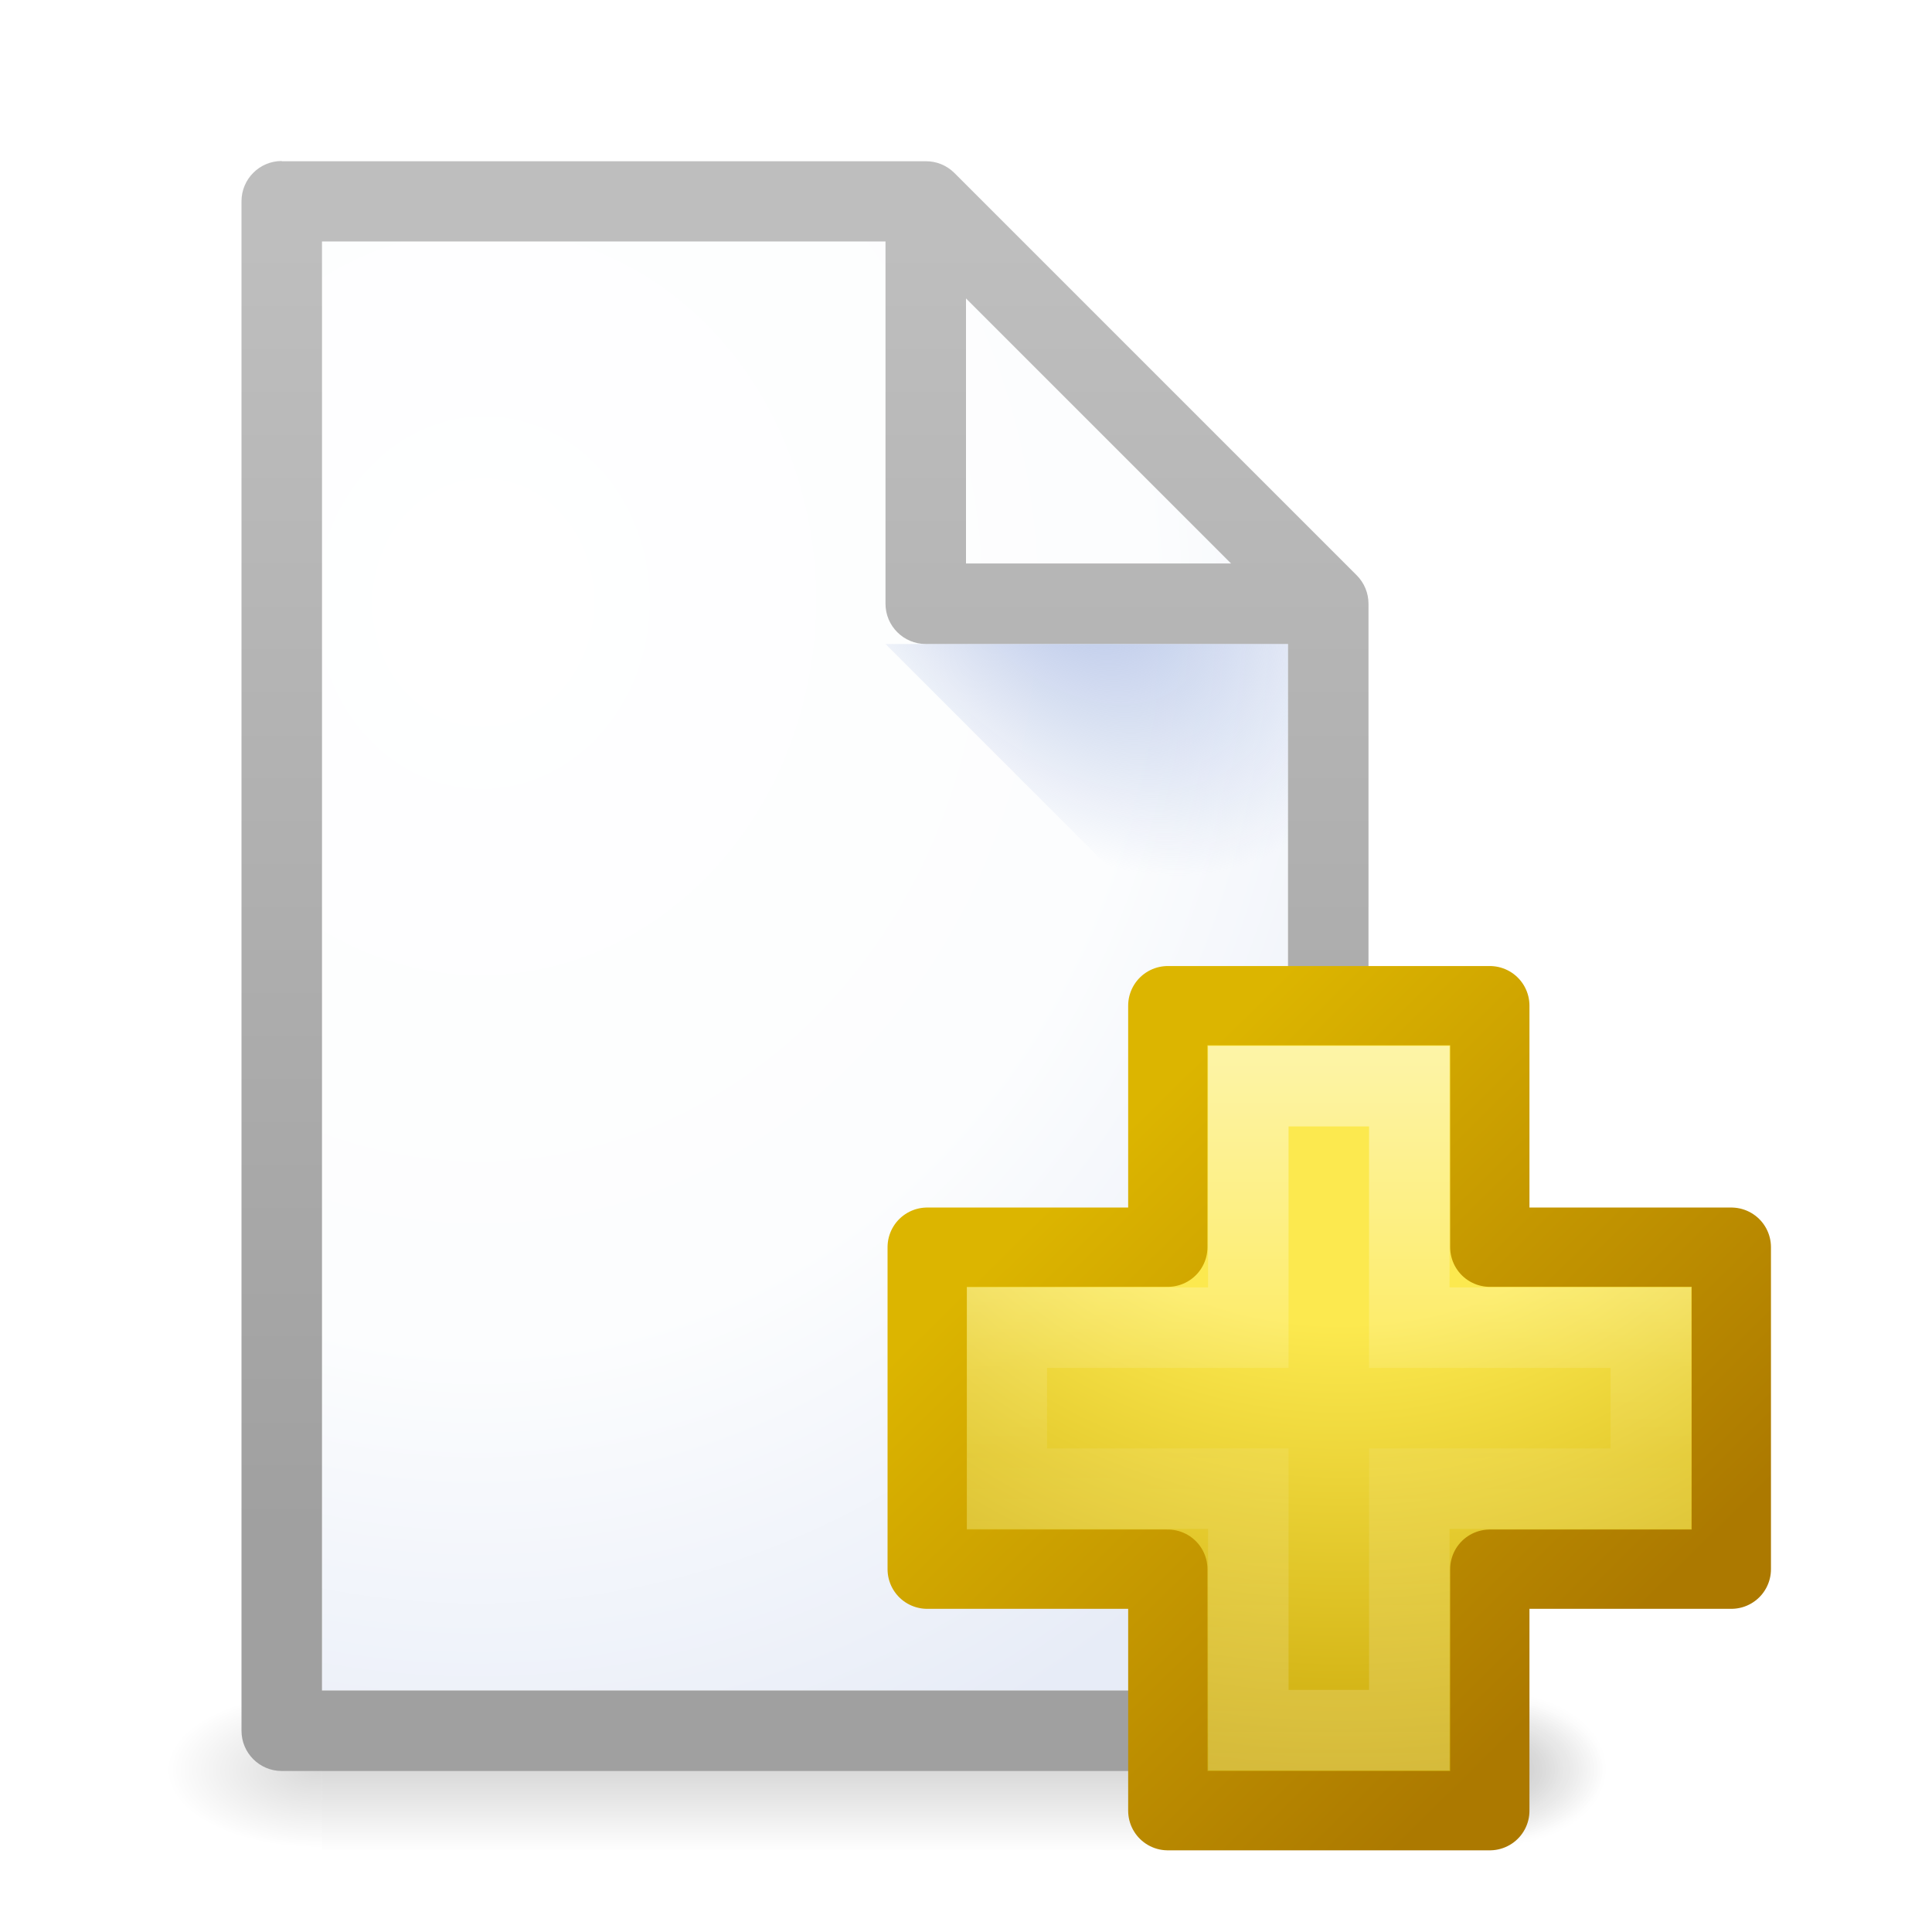
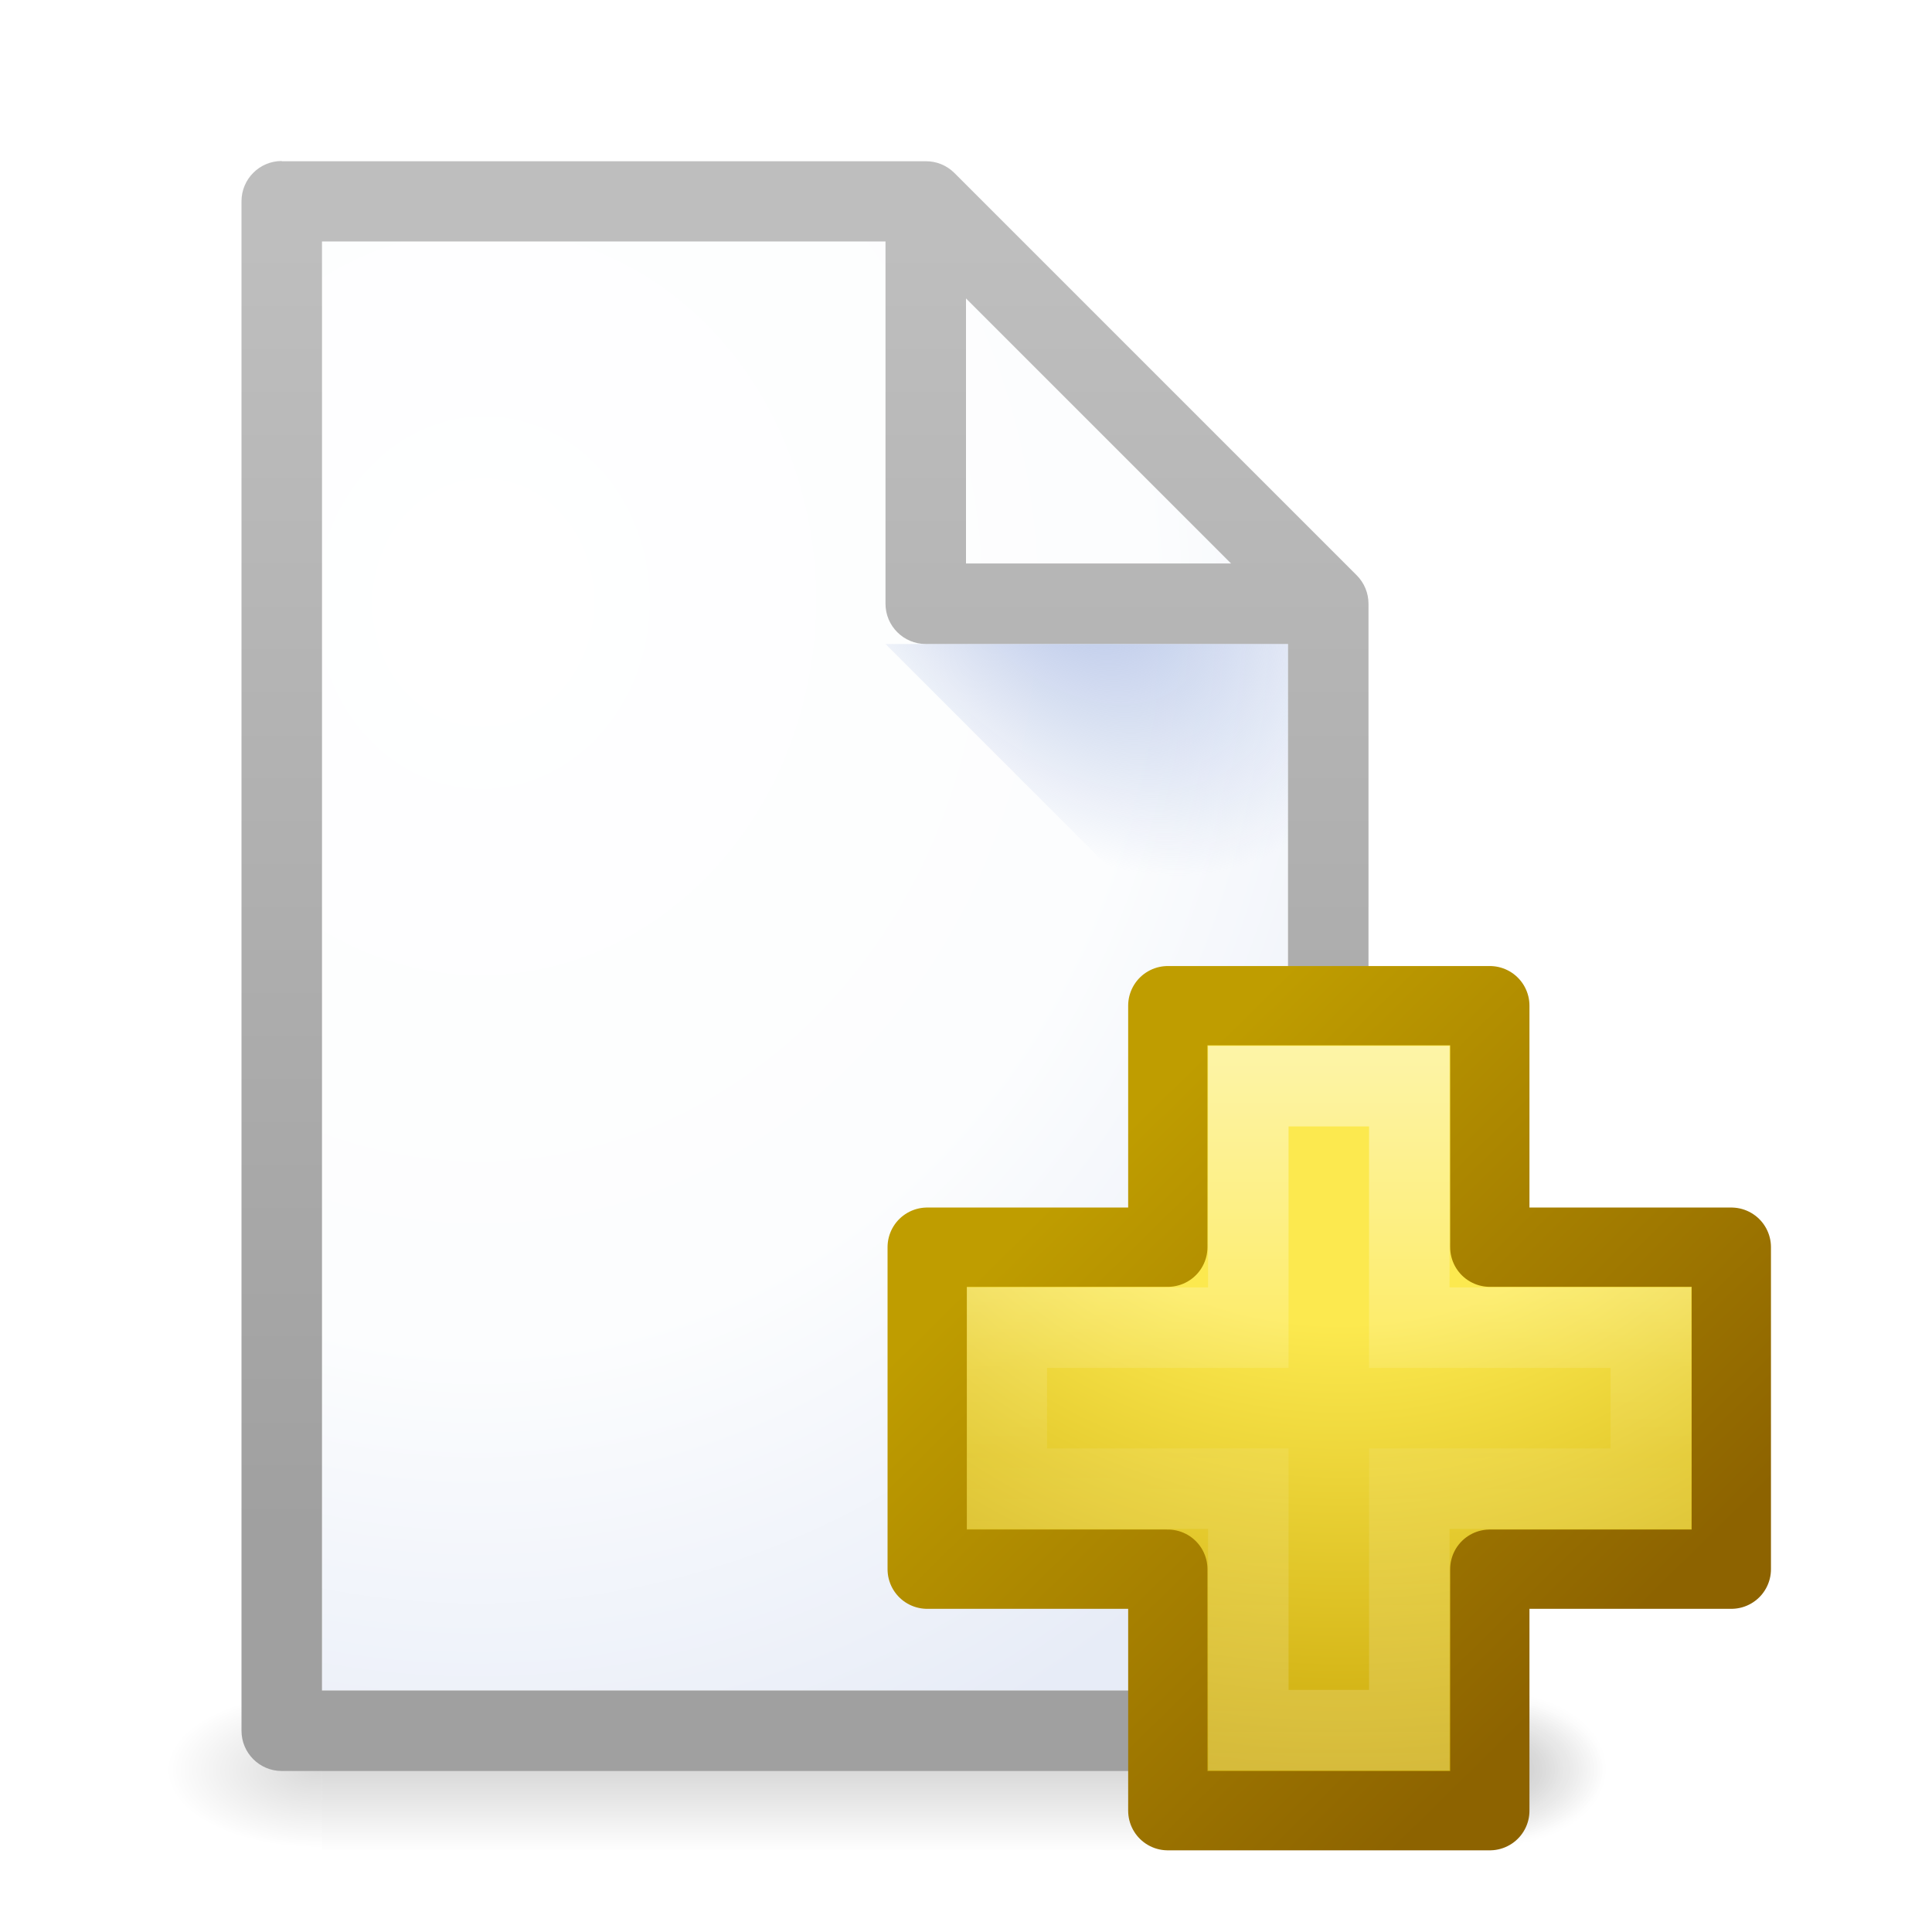
<svg xmlns="http://www.w3.org/2000/svg" xmlns:xlink="http://www.w3.org/1999/xlink" width="24" height="24" viewBox="0 0 24 24" id="svg2" version="1.1">
  <defs id="defs4">
    <linearGradient id="linearGradient6740">
-       <stop style="stop-color:#ac7900;stop-opacity:1" offset="0" id="stop6742" />
-       <stop style="stop-color:#dcb500;stop-opacity:1" offset="1" id="stop6744" />
+       <stop style="stop-color:#8d6300;stop-opacity:1" offset="0" id="stop6742" />
+       <stop style="stop-color:#bf9d00;stop-opacity:1" offset="1" id="stop6744" />
    </linearGradient>
    <linearGradient id="linearGradient5987">
      <stop style="stop-color:#acbde4;stop-opacity:1" offset="0" id="stop5989" />
      <stop style="stop-color:#acbde4;stop-opacity:0" offset="1" id="stop5991" />
    </linearGradient>
    <linearGradient id="linearGradient3600-4-8">
      <stop id="stop3602-7-9" style="stop-color:#ffffff;stop-opacity:1" offset="0" />
      <stop offset="0.593" style="stop-color:#fcfdfe;stop-opacity:1" id="stop8523" />
      <stop id="stop3604-6-2" style="stop-color:#e7ecf7;stop-opacity:1" offset="1" />
    </linearGradient>
    <linearGradient id="linearGradient3104-5">
      <stop id="stop3106-6" style="stop-color:#a0a0a0;stop-opacity:1" offset="0" />
      <stop id="stop3108-9" style="stop-color:#bebebe;stop-opacity:1" offset="1" />
    </linearGradient>
    <linearGradient xlink:href="#linearGradient3104-5" id="linearGradient5969" x1="11" y1="1048.362" x2="11" y2="1032.362" gradientUnits="userSpaceOnUse" gradientTransform="translate(0.9999998,-0.9999982)" />
    <radialGradient xlink:href="#linearGradient3600-4-8" id="radialGradient5985" cx="7" cy="1037.362" fx="7" fy="1037.362" r="6" gradientTransform="matrix(1.154712,2.250023,-2.019878,1.311949,2095.262,-340.8548)" gradientUnits="userSpaceOnUse" />
    <radialGradient xlink:href="#linearGradient5987" id="radialGradient5995" cx="14.109" cy="1036.915" fx="14.109" fy="1036.915" r="2.5" gradientTransform="matrix(1.14499,1.522638,-1.023164,0.7693969,1060.015,215.6923)" gradientUnits="userSpaceOnUse" />
    <linearGradient x1="302.857" y1="366.648" x2="302.857" y2="609.505" id="linearGradient4218" xlink:href="#linearGradient5048" gradientUnits="userSpaceOnUse" gradientTransform="matrix(0.02899408,0,0,0.00823529,-0.4792905,1046.343)" />
    <linearGradient id="linearGradient5048">
      <stop id="stop5050" style="stop-color:#000000;stop-opacity:0" offset="0" />
      <stop id="stop5056" style="stop-color:#000000;stop-opacity:1" offset="0.5" />
      <stop id="stop5052" style="stop-color:#000000;stop-opacity:0" offset="1" />
    </linearGradient>
    <radialGradient cx="605.714" cy="486.648" r="117.143" fx="605.714" fy="486.648" id="radialGradient3048-2" xlink:href="#linearGradient5060" gradientUnits="userSpaceOnUse" gradientTransform="matrix(-0.01606478,0,0,0.00823529,12.68161,1046.343)" />
    <linearGradient id="linearGradient5060">
      <stop id="stop5062" style="stop-color:#000000;stop-opacity:1" offset="0" />
      <stop id="stop5064" style="stop-color:#000000;stop-opacity:0" offset="1" />
    </linearGradient>
    <radialGradient cx="605.714" cy="486.648" r="117.143" fx="605.714" fy="486.648" id="radialGradient3045-5" xlink:href="#linearGradient5060" gradientUnits="userSpaceOnUse" gradientTransform="matrix(0.01606478,0,0,0.00823529,7.318392,1046.343)" />
    <linearGradient x1="24.139" y1="7.048" x2="24.139" y2="39.268" id="linearGradient3037" xlink:href="#linearGradient4154" gradientUnits="userSpaceOnUse" gradientTransform="matrix(0.2817955,0,0,0.2800956,10.20385,1039.37)" />
    <linearGradient id="linearGradient4154">
      <stop id="stop4156" style="stop-color:#ffffff;stop-opacity:1" offset="0" />
      <stop id="stop4158" style="stop-color:#ffffff;stop-opacity:0.235" offset="0.447" />
      <stop id="stop4160" style="stop-color:#ffffff;stop-opacity:0.157" offset="0.564" />
      <stop id="stop4162" style="stop-color:#ffffff;stop-opacity:0.392" offset="1" />
    </linearGradient>
    <radialGradient cx="65.297" cy="48.216" r="31" fx="65.297" fy="48.216" id="radialGradient3910" xlink:href="#linearGradient3242-7" gradientUnits="userSpaceOnUse" gradientTransform="matrix(0,0.52545,-0.5716256,0,44.2185,1006.224)" />
    <linearGradient id="linearGradient3242-7">
      <stop id="stop3244-5" style="stop-color:#fce94f;stop-opacity:1" offset="0" />
      <stop id="stop3246-9" style="stop-color:#fce94f;stop-opacity:1" offset="0.262" />
      <stop id="stop3248-7" style="stop-color:#c4a000;stop-opacity:1" offset="0.661" />
      <stop id="stop3250-8" style="stop-color:#c17d11;stop-opacity:1" offset="1" />
    </linearGradient>
    <radialGradient cx="605.714" cy="486.648" r="117.143" fx="605.714" fy="486.648" id="radialGradient3021" xlink:href="#linearGradient5060" gradientUnits="userSpaceOnUse" gradientTransform="matrix(0.01204859,0,0,0.0082353,11.25661,1046.328)" />
    <linearGradient xlink:href="#linearGradient6740" id="linearGradient6746" x1="19.685" y1="1048.087" x2="13.521" y2="1041.833" gradientUnits="userSpaceOnUse" gradientTransform="translate(-4.192093e-7,0.9854144)" />
  </defs>
  <g id="layer1" transform="translate(0,-1028.362)">
    <g id="g6774" transform="translate(1,1.3709068e-6)">
      <rect width="14" height="2" x="3" y="1049.362" id="rect2879" style="display:inline;overflow:visible;visibility:visible;opacity:0.15;fill:url(#linearGradient4218);fill-opacity:1;fill-rule:nonzero;stroke:none;stroke-width:1;marker:none" />
      <path d="m 3,1049.362 c 0,0 0,2 0,2 -0.827,0 -2,-0.448 -2,-1 0,-0.552 0.923,-1 2,-1 z" id="path2881" style="display:inline;overflow:visible;visibility:visible;opacity:0.15;fill:url(#radialGradient3048-2);fill-opacity:1;fill-rule:nonzero;stroke:none;stroke-width:1;marker:none" />
      <path d="m 17,1049.362 c 0,0 0,2 0,2 0.827,0 2,-0.448 2,-1 0,-0.552 -0.923,-1 -2,-1 z" id="path2883" style="display:inline;overflow:visible;visibility:visible;opacity:0.15;fill:url(#radialGradient3045-5);fill-opacity:1;fill-rule:nonzero;stroke:none;stroke-width:1;marker:none" />
    </g>
    <path d="m 52.5,1031.862 5,5 -5,0 z m 5,5 0,12 -13,0 0,-17 8,0" style="fill:none;fill-rule:evenodd;stroke:#000000;stroke-width:1;stroke-linecap:butt;stroke-linejoin:round;stroke-miterlimit:4;stroke-dasharray:none;stroke-opacity:1" id="path5951" />
    <g id="g6787" transform="translate(-2,1.1920929e-7)">
      <path id="rect5976" d="m 6,1031.362 7.5,0 4.5,4.5 0,13.5 -12,0 z" style="opacity:1;fill:url(#radialGradient5985);fill-opacity:1;fill-rule:evenodd;stroke:none;stroke-width:1;stroke-linecap:square;stroke-linejoin:round;stroke-miterlimit:4;stroke-dasharray:none;stroke-dashoffset:4;stroke-opacity:1" />
      <path id="path5946" d="m 5.5,1030.362 c -0.276,0 -0.5,0.224 -0.5,0.5 l 0,19 c 2.76e-5,0.276 0.224,0.5 0.5,0.5 l 13,0 c 0.276,0 0.5,-0.224 0.5,-0.5 l 0,-14 c -3e-5,-0.133 -0.053,-0.26 -0.146,-0.353 l -5,-5 c -0.094,-0.093 -0.221,-0.145 -0.354,-0.144 l 0,0 -8,0 z m 0.5,1 7,0 0,4.5 c 2.8e-5,0.276 0.224,0.5 0.5,0.5 l 4.5,0 0,13 -12,0 z M 14,1032.069 l 3.293,3.293 -3.293,0 z" style="color:#000000;font-style:normal;font-variant:normal;font-weight:normal;font-stretch:normal;font-size:medium;line-height:normal;font-family:sans-serif;text-indent:0;text-align:start;text-decoration:none;text-decoration-line:none;text-decoration-style:solid;text-decoration-color:#000000;letter-spacing:normal;word-spacing:normal;text-transform:none;direction:ltr;block-progression:tb;writing-mode:lr-tb;baseline-shift:baseline;text-anchor:start;white-space:normal;clip-rule:nonzero;display:inline;overflow:visible;visibility:visible;opacity:1;isolation:auto;mix-blend-mode:normal;color-interpolation:sRGB;color-interpolation-filters:linearRGB;solid-color:#000000;solid-opacity:1;fill:url(#linearGradient5969);fill-opacity:1;fill-rule:evenodd;stroke:none;stroke-width:1;stroke-linecap:butt;stroke-linejoin:round;stroke-miterlimit:4;stroke-dasharray:none;stroke-dashoffset:0;stroke-opacity:1;color-rendering:auto;image-rendering:auto;shape-rendering:auto;text-rendering:auto;enable-background:accumulate" />
      <path id="rect5971" d="m 13,1036.362 5,0 0,5 z" style="opacity:1;fill:url(#radialGradient5995);fill-opacity:1;fill-rule:evenodd;stroke:none;stroke-width:1;stroke-linecap:square;stroke-linejoin:round;stroke-miterlimit:4;stroke-dasharray:none;stroke-dashoffset:4;stroke-opacity:1" />
    </g>
    <path d="m 18.518,1049.348 c 0,0 0,2 0,2 0.62,0 1.5,-0.448 1.5,-1 0,-0.552 -0.692,-1 -1.5,-1 z" id="path2883-0" style="display:inline;overflow:visible;visibility:visible;opacity:0.15;fill:url(#radialGradient3021);fill-opacity:1;fill-rule:nonzero;stroke:none;stroke-width:1;marker:none" />
    <path d="m 14.507,1043.855 0,-3 4,0 0,3 3,0 0,4 -3,0 0,3 -4,0 0,-3 -2.989,0 0,-4 2.989,0 z" id="path2262" style="color:#000000;display:inline;overflow:visible;visibility:visible;fill:url(#radialGradient3910);fill-opacity:1;fill-rule:nonzero;stroke:none;stroke-width:0.985;marker:none;enable-background:accumulate" />
    <path d="m 15.507,1044.855 0,-3 2,0 0,3 3,0 0,2 -3,0 0,3 -2,0 0,-3 -3,0 0,-2 3,0 z" id="path2272" style="display:inline;opacity:0.5;fill:none;stroke:url(#linearGradient3037);stroke-width:1;stroke-linecap:butt;stroke-linejoin:miter;stroke-miterlimit:4;stroke-dasharray:none;stroke-opacity:1" />
    <path d="m 14.507,1043.855 0,-3 4,0 0,3 3,0 0,4 -3,0 0,3 -4,0 0,-3 -2.989,0 0,-4 2.989,0 z" id="path2262-7" style="color:#000000;display:inline;overflow:visible;visibility:visible;opacity:1;fill:none;stroke:url(#linearGradient6746);stroke-width:0.985;stroke-linecap:round;stroke-linejoin:round;stroke-miterlimit:4;stroke-dasharray:none;stroke-dashoffset:0;stroke-opacity:1;marker:none;enable-background:accumulate" />
  </g>
</svg>
